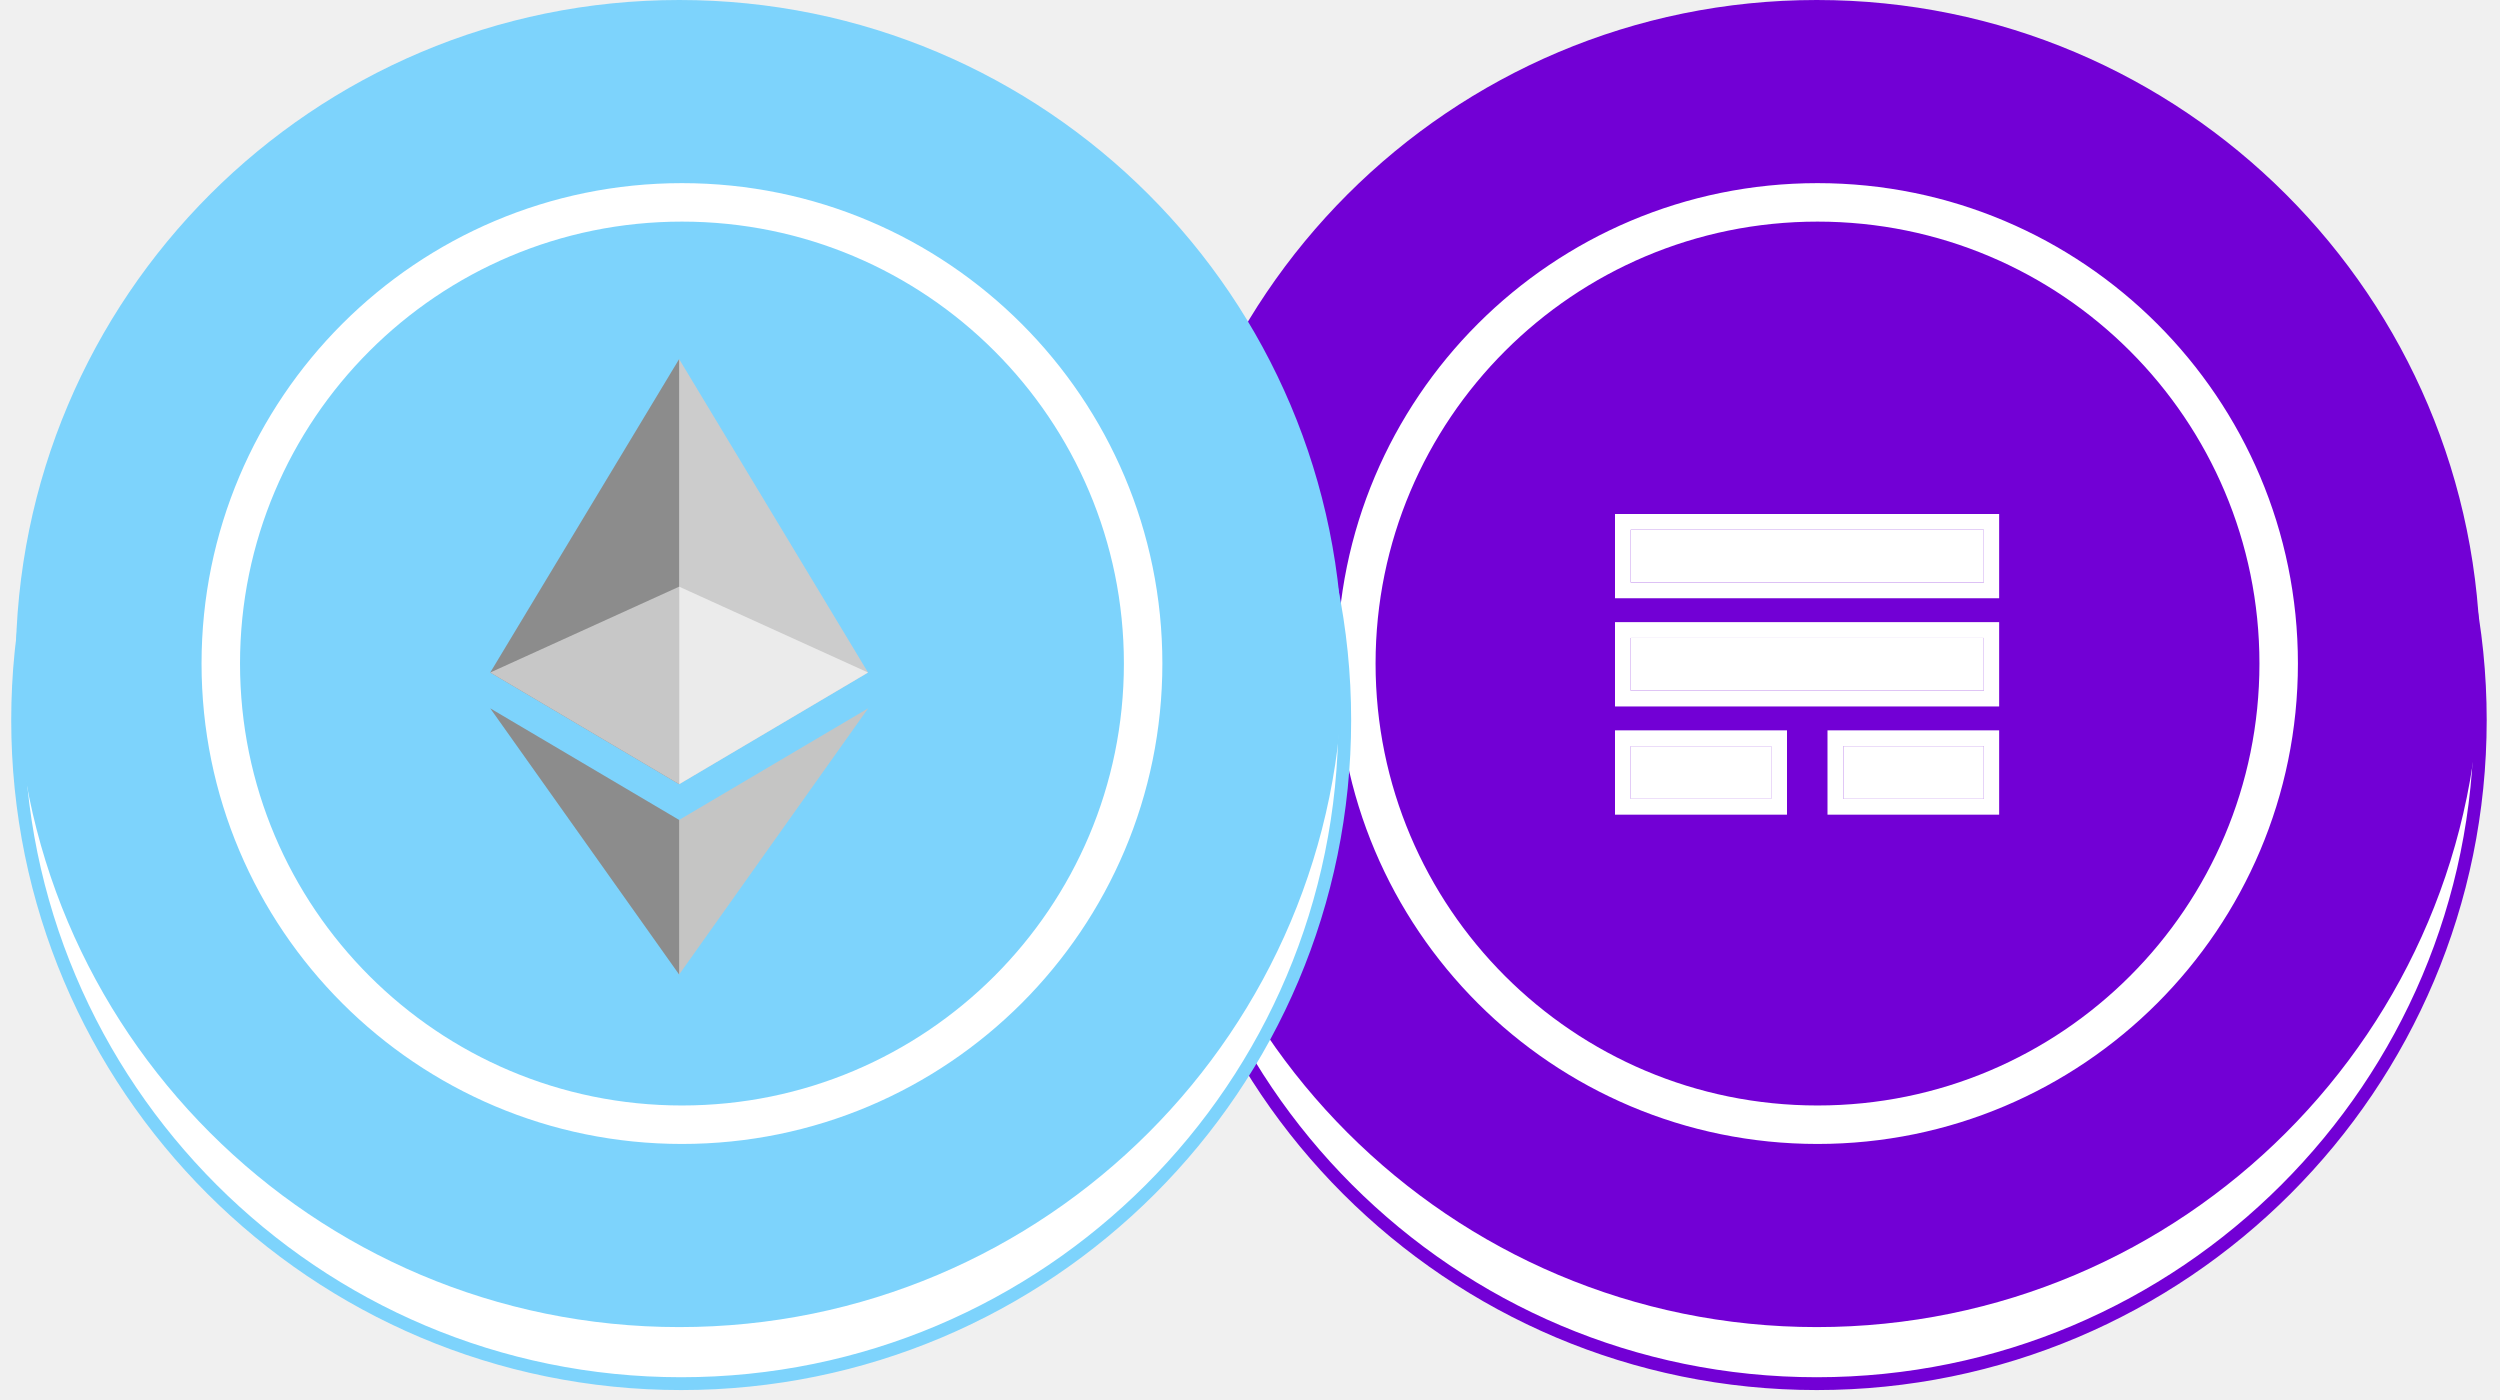
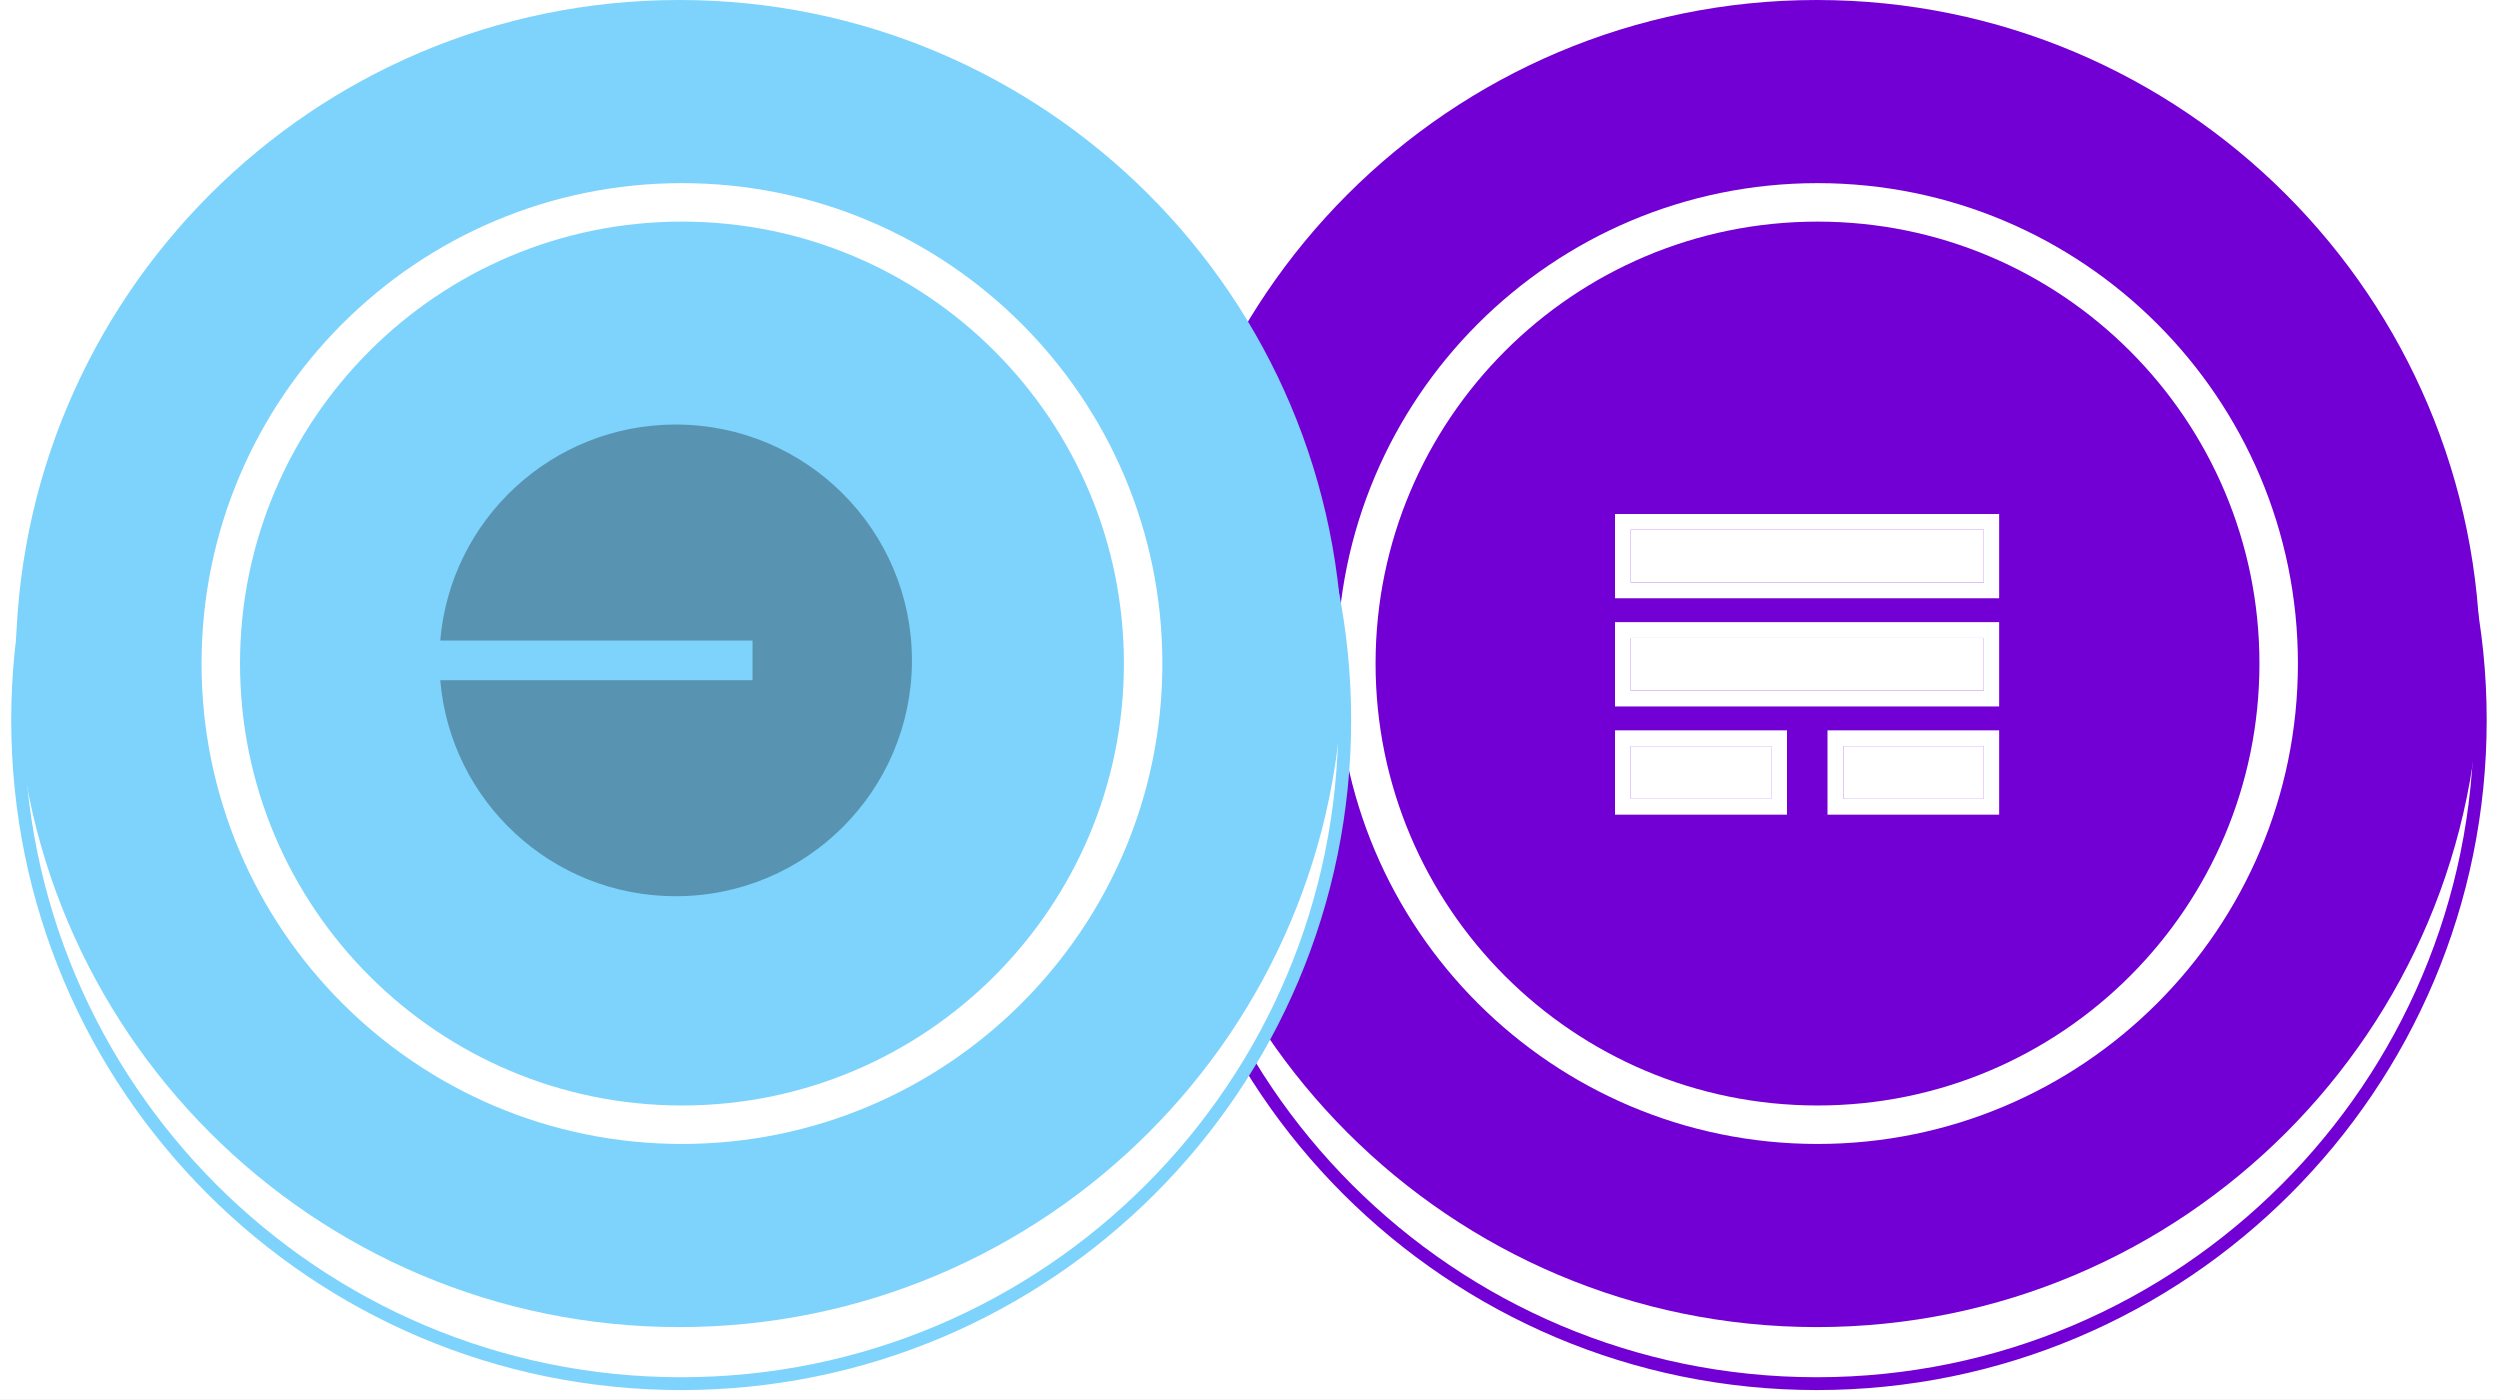
<svg xmlns="http://www.w3.org/2000/svg" width="159" height="89" viewBox="0 0 159 89" fill="none">
-   <path d="M115.545 88C138.852 88 157.746 69.106 157.746 45.798C157.746 22.491 138.852 3.597 115.545 3.597C92.238 3.597 73.343 22.491 73.343 45.798C73.343 69.106 92.238 88 115.545 88Z" fill="white" stroke="#7200D5" stroke-width="0.816" stroke-miterlimit="10" />
-   <path d="M115.545 84.403C138.852 84.403 157.746 65.509 157.746 42.202C157.746 18.894 138.852 0 115.545 0C92.238 0 73.343 18.894 73.343 42.202C73.343 65.509 92.238 84.403 115.545 84.403Z" fill="#7200D5" />
-   <g clip-path="url(#clip0_2016_46)">
-     <mask id="mask0_2016_46" style="mask-type:luminance" maskUnits="userSpaceOnUse" x="102" y="32" width="26" height="20">
-       <path d="M127.176 32.686H102.707V51.929H127.176V32.686Z" fill="white" />
-     </mask>
-     <g mask="url(#mask0_2016_46)">
-       <path d="M103.712 37.043V33.692H126.169V37.043H103.712ZM103.712 43.925V40.574H126.169V43.925H103.712ZM103.712 50.807V47.456H112.647V50.807H103.712ZM117.235 50.807V47.456H126.169V50.807H117.235Z" fill="white" />
-       <path fill-rule="evenodd" clip-rule="evenodd" d="M102.707 38.049V32.686H127.176V38.049H102.707ZM102.707 44.931V39.568H127.176V44.931H102.707ZM102.707 51.813V46.45H113.653V51.813H102.707ZM116.229 51.813V46.45H127.176V51.813H116.229ZM103.713 37.043H126.17V33.692H103.713V37.043ZM103.713 43.925H126.17V40.574H103.713V43.925ZM103.713 50.807H112.647V47.456H103.713V50.807ZM117.235 50.807H126.17V47.456H117.235V50.807Z" fill="white" />
+   <g clip-path="url(#clip0_2102_19)">
+     <rect width="159" height="89" fill="white" />
+     <path d="M115.545 88C138.852 88 157.746 69.106 157.746 45.798C157.746 22.491 138.852 3.597 115.545 3.597C92.238 3.597 73.343 22.491 73.343 45.798C73.343 69.106 92.238 88 115.545 88Z" fill="white" stroke="#7200D5" stroke-width="0.816" stroke-miterlimit="10" />
+     <path d="M115.545 84.403C138.852 84.403 157.746 65.509 157.746 42.202C157.746 18.894 138.852 0 115.545 0C92.238 0 73.343 18.894 73.343 42.202C73.343 65.509 92.238 84.403 115.545 84.403Z" fill="#7200D5" />
+     <g clip-path="url(#clip1_2102_19)">
+       <mask id="mask0_2102_19" style="mask-type:luminance" maskUnits="userSpaceOnUse" x="102" y="32" width="26" height="20">
+         <path d="M127.176 32.686H102.707V51.929H127.176V32.686Z" fill="white" />
+       </mask>
+       <g mask="url(#mask0_2102_19)">
+         <path d="M103.712 37.043V33.692H126.169V37.043H103.712ZM103.712 43.925V40.574H126.169V43.925H103.712ZM103.712 50.807V47.456H112.647V50.807H103.712ZM117.235 50.807V47.456H126.169V50.807H117.235Z" fill="white" />
+         <path fill-rule="evenodd" clip-rule="evenodd" d="M102.707 38.049V32.686H127.176V38.049H102.707ZM102.707 44.931V39.568H127.176V44.931H102.707ZM102.707 51.813V46.45H113.653V51.813H102.707ZM116.229 51.813V46.45H127.176V51.813H116.229ZM103.713 37.043H126.17V33.692H103.713V37.043ZM103.713 43.925H126.17V40.574H103.713V43.925ZM103.713 50.807H112.647V47.456H103.713V50.807ZM117.235 50.807H126.17V47.456H117.235V50.807Z" fill="white" />
+       </g>
+     </g>
+     <path d="M115.594 71.532C131.793 71.532 144.924 58.4 144.924 42.202C144.924 26.003 131.793 12.871 115.594 12.871C99.395 12.871 86.263 26.003 86.263 42.202C86.263 58.4 99.395 71.532 115.594 71.532Z" stroke="white" stroke-width="2.447" stroke-miterlimit="10" />
+     <path d="M43.324 88C66.631 88 85.525 69.106 85.525 45.798C85.525 22.491 66.631 3.597 43.324 3.597C20.017 3.597 1.122 22.491 1.122 45.798C1.122 69.106 20.017 88 43.324 88Z" fill="white" stroke="#7DD3FC" stroke-width="0.816" stroke-miterlimit="10" />
+     <path d="M43.202 84.403C66.509 84.403 85.403 65.509 85.403 42.202C85.403 18.894 66.509 0 43.202 0C19.894 0 1 18.894 1 42.202C1 65.509 19.894 84.403 43.202 84.403Z" fill="#7DD3FC" />
+     <path d="M43.373 71.532C59.572 71.532 72.703 58.4 72.703 42.202C72.703 26.003 59.572 12.871 43.373 12.871C27.174 12.871 14.042 26.003 14.042 42.202C14.042 58.4 27.174 71.532 43.373 71.532Z" stroke="white" stroke-width="2.447" stroke-miterlimit="10" />
+     <g clip-path="url(#clip2_2102_19)">
+       <path d="M42.974 57C51.273 57 58 50.285 58 42C58 33.715 51.273 27 42.974 27C35.1 27 28.642 33.046 28 40.739H47.861V43.261H28C28.642 50.954 35.1 57 42.974 57Z" fill="black" fill-opacity="0.3" />
    </g>
  </g>
-   <path d="M115.594 71.532C131.793 71.532 144.924 58.4 144.924 42.202C144.924 26.003 131.793 12.871 115.594 12.871C99.395 12.871 86.263 26.003 86.263 42.202C86.263 58.4 99.395 71.532 115.594 71.532Z" stroke="white" stroke-width="2.447" stroke-miterlimit="10" />
-   <path d="M43.324 88C66.631 88 85.525 69.106 85.525 45.798C85.525 22.491 66.631 3.597 43.324 3.597C20.017 3.597 1.122 22.491 1.122 45.798C1.122 69.106 20.017 88 43.324 88Z" fill="white" stroke="#7DD3FC" stroke-width="0.816" stroke-miterlimit="10" />
-   <path d="M43.202 84.403C66.509 84.403 85.403 65.509 85.403 42.202C85.403 18.894 66.509 0 43.202 0C19.894 0 1 18.894 1 42.202C1 65.509 19.894 84.403 43.202 84.403Z" fill="#7DD3FC" />
-   <path d="M43.373 71.532C59.572 71.532 72.703 58.4 72.703 42.202C72.703 26.003 59.572 12.871 43.373 12.871C27.174 12.871 14.042 26.003 14.042 42.202C14.042 58.4 27.174 71.532 43.373 71.532Z" stroke="white" stroke-width="2.447" stroke-miterlimit="10" />
-   <g style="mix-blend-mode:plus-darker" clip-path="url(#clip1_2016_46)">
-     <path d="M43.193 22.838L42.93 23.73V49.612L43.193 49.874L55.207 42.772L43.193 22.838Z" fill="#CCCCCC" />
-     <path d="M43.193 22.838L31.179 42.772L43.193 49.874V37.312V22.838Z" fill="#8C8C8C" />
-     <path d="M43.193 52.148L43.045 52.329V61.548L43.193 61.98L55.214 45.05L43.193 52.148Z" fill="#C5C5C4" />
-     <path d="M43.193 61.98V52.148L31.179 45.05L43.193 61.98Z" fill="#8C8C8C" />
-     <path d="M43.193 49.874L55.207 42.772L43.193 37.312V49.874Z" fill="#EBEBEB" />
-     <path d="M31.179 42.772L43.193 49.874V37.312L31.179 42.772Z" fill="#C7C7C7" />
-   </g>
  <defs>
-     <clipPath id="clip0_2016_46">
-       <rect width="24.469" height="19.243" fill="white" transform="translate(102.707 32.6861)" />
+     <clipPath id="clip0_2102_19">
+       <rect width="159" height="89" fill="white" />
    </clipPath>
-     <clipPath id="clip1_2016_46">
-       <rect width="24.035" height="39.151" fill="white" transform="translate(31.1788 22.8381)" />
+     <clipPath id="clip1_2102_19">
+       <rect width="24.469" height="19.243" fill="white" transform="translate(102.707 32.6862)" />
+     </clipPath>
+     <clipPath id="clip2_2102_19">
+       <rect width="30" height="30" fill="white" transform="translate(28 27)" />
    </clipPath>
  </defs>
</svg>
